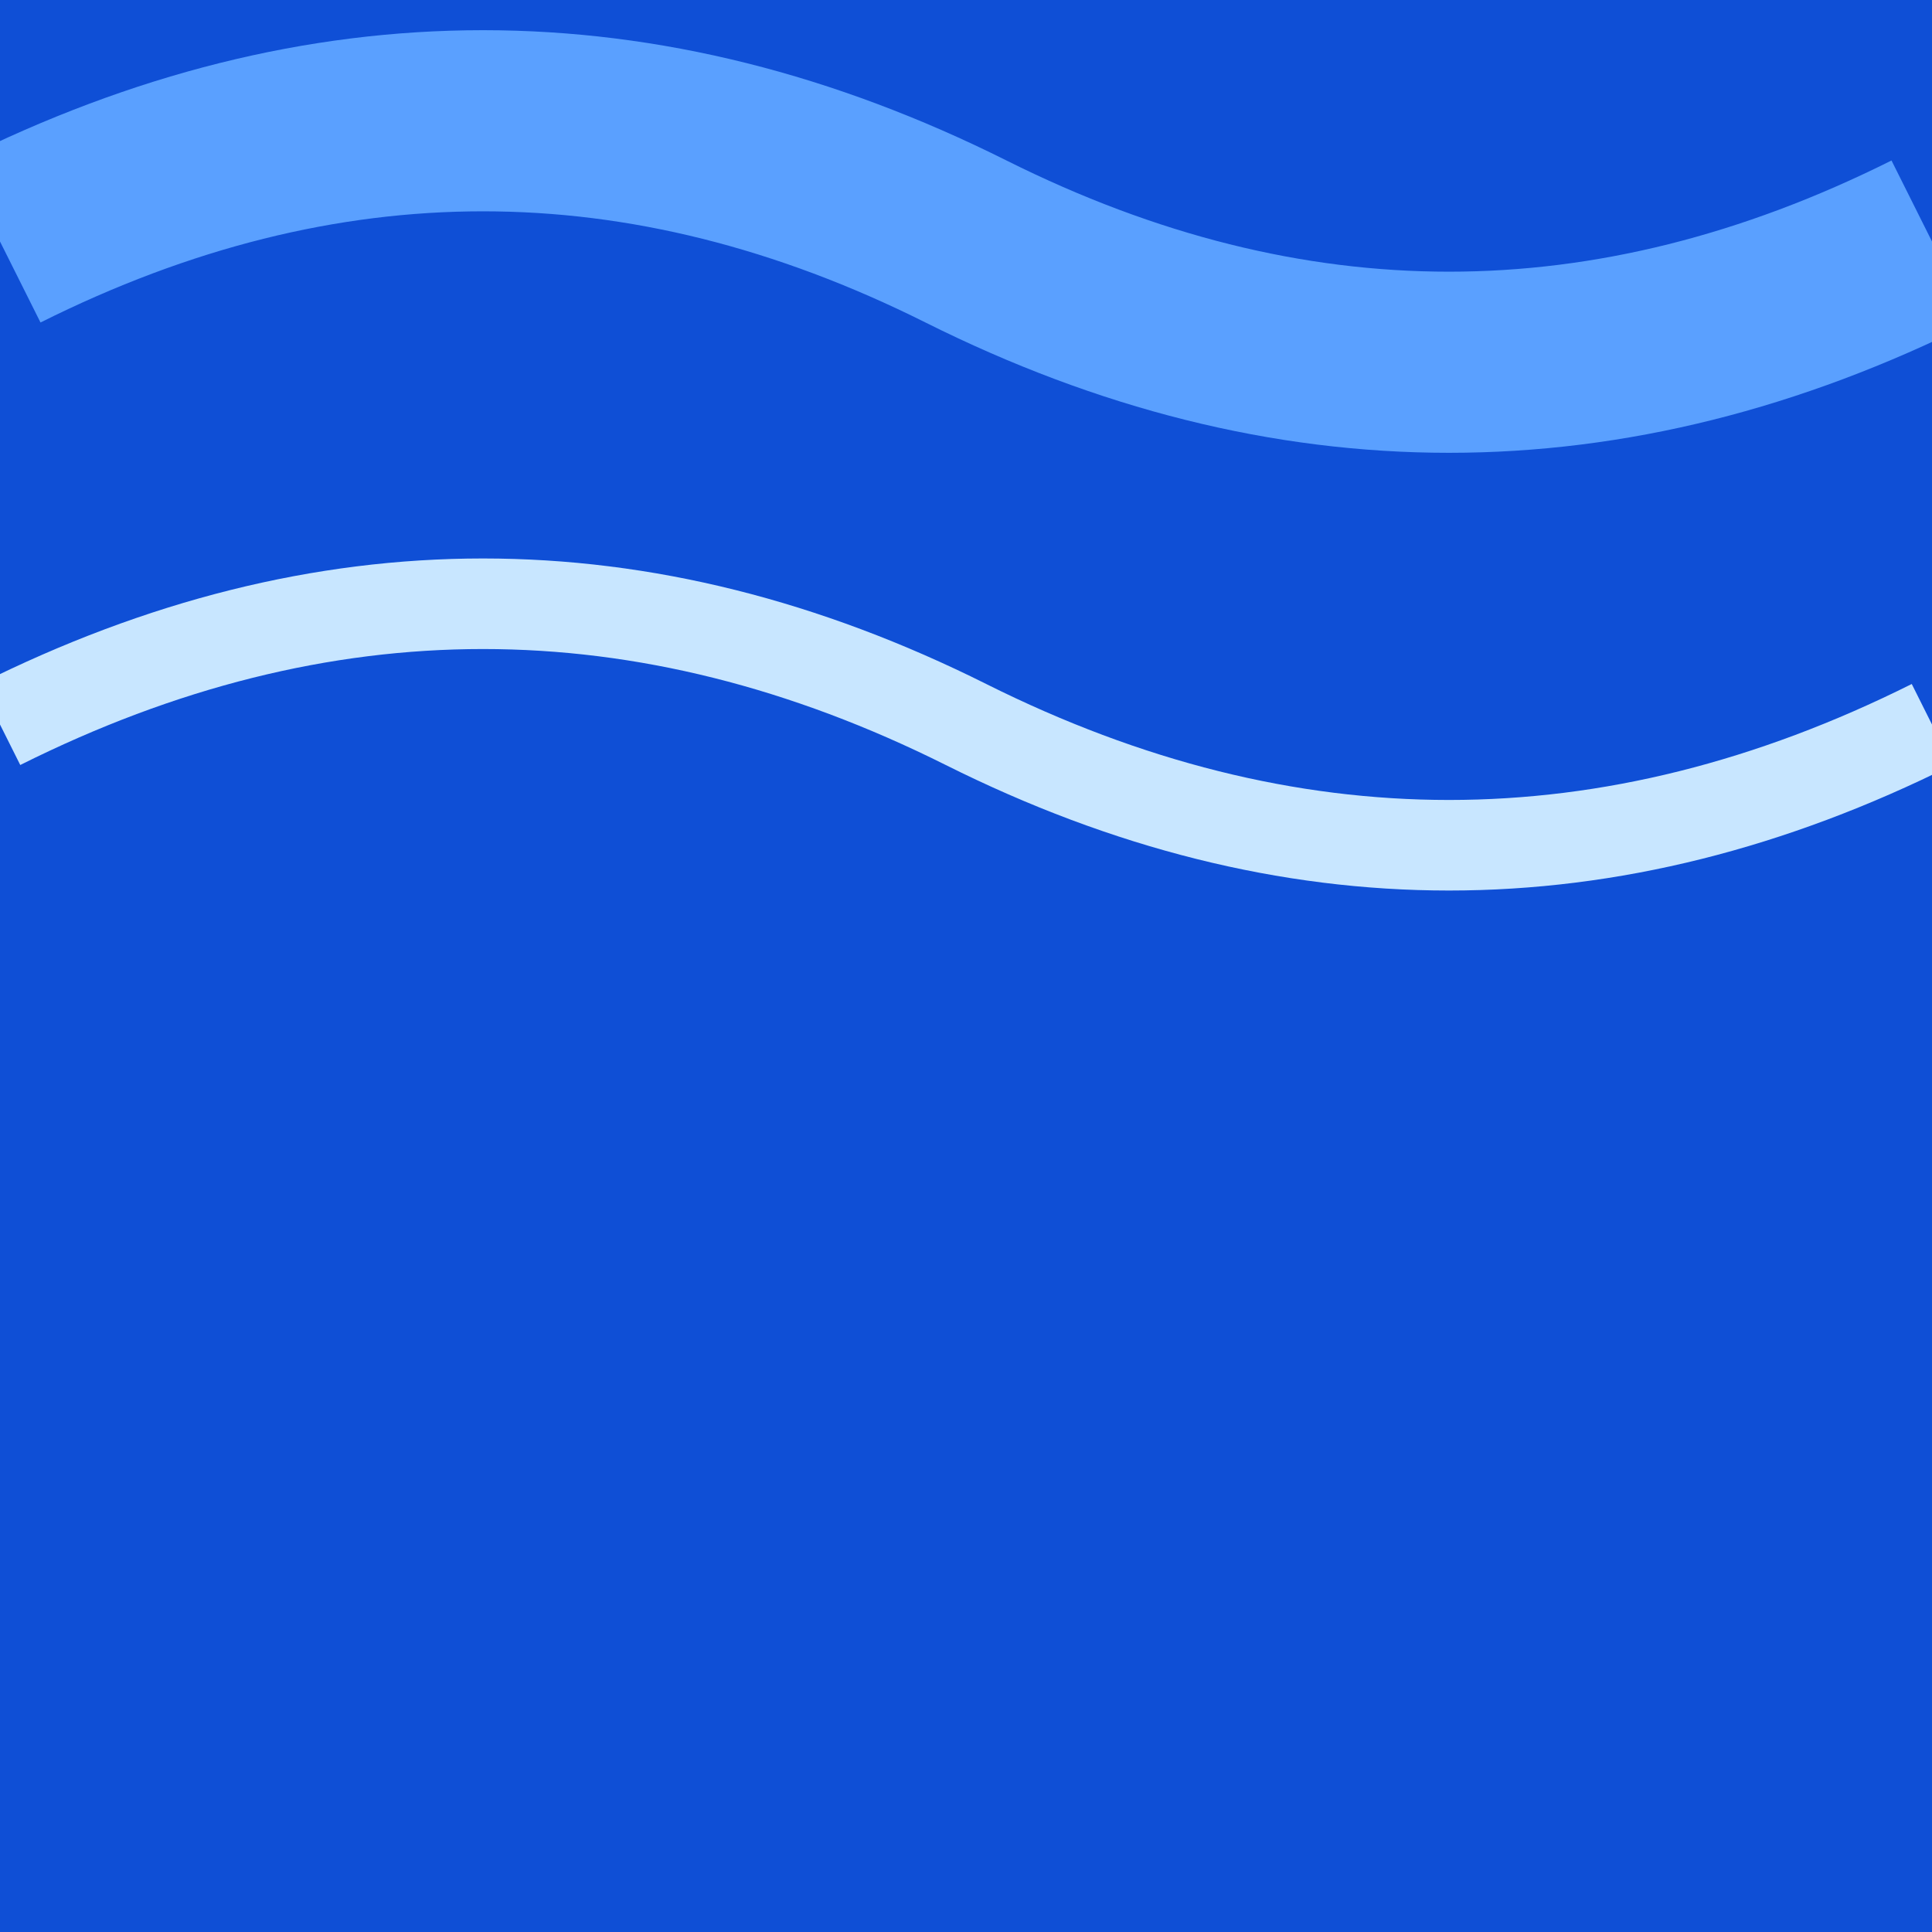
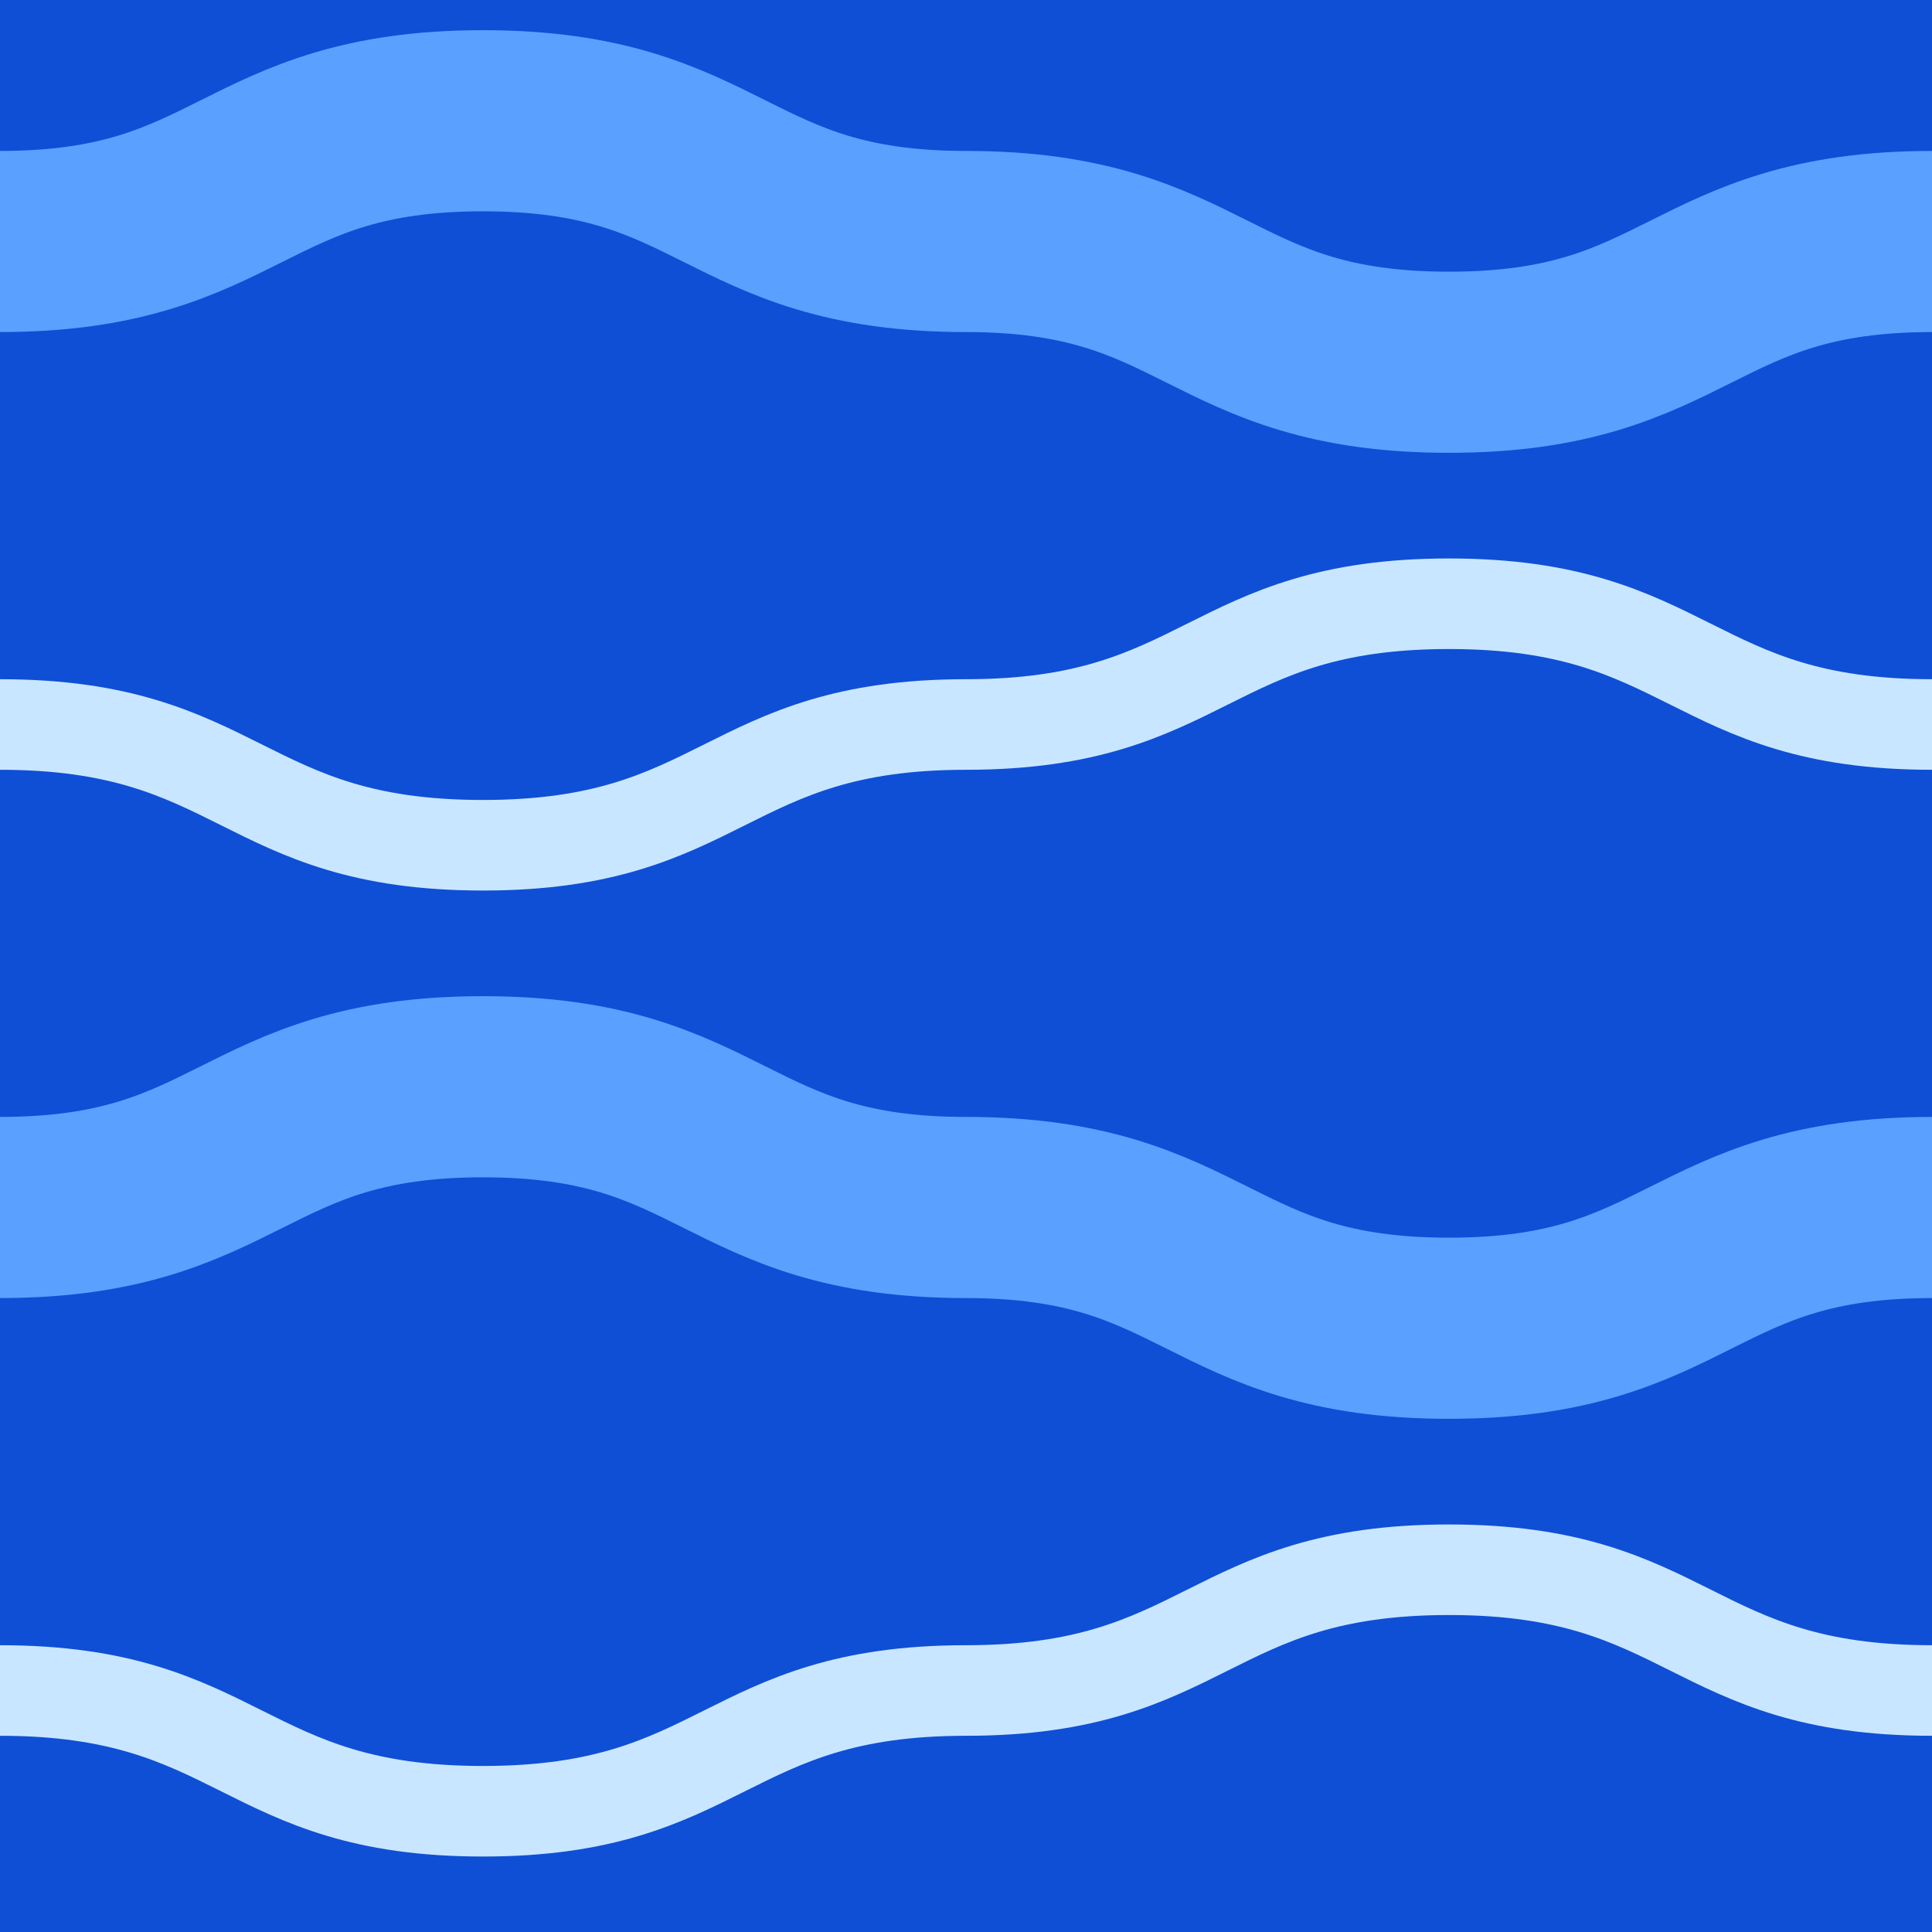
<svg xmlns="http://www.w3.org/2000/svg" width="16" height="16" viewBox="0 0 16 16">
  <rect width="16" height="16" fill="#0f4fd6" />
-   <path d="M0 -14.00q4-2 8 0t8 0M0 -6.00q4-2 8 0t8 0M0 2.00q4-2 8 0t8 0" fill="none" stroke="#5aa0ff" stroke-width="1.5" />
-   <path d="M0 -10.00q4-2 8 0t8 0M0 -2.00q4-2 8 0t8 0M0 6.00q4-2 8 0t8 0" fill="none" stroke="#c8e6ff" stroke-width="0.75" />
+   <path d="M0 2C2 2 2 1 4 1S6 2 8 2S10 3 12 3S14 2 16 2M0 10C2 10 2 9 4 9S6 10 8 10S10 11 12 11S14 10 16 10" fill="none" stroke="#5aa0ff" stroke-width="1.5" />
+   <path d="M0 6C2 6 2 7 4 7S6 6 8 6S10 5 12 5S14 6 16 6M0 14C2 14 2 15 4 15S6 14 8 14S10 13 12 13S14 14 16 14" fill="none" stroke="#c8e6ff" stroke-width="0.75" />
</svg>
